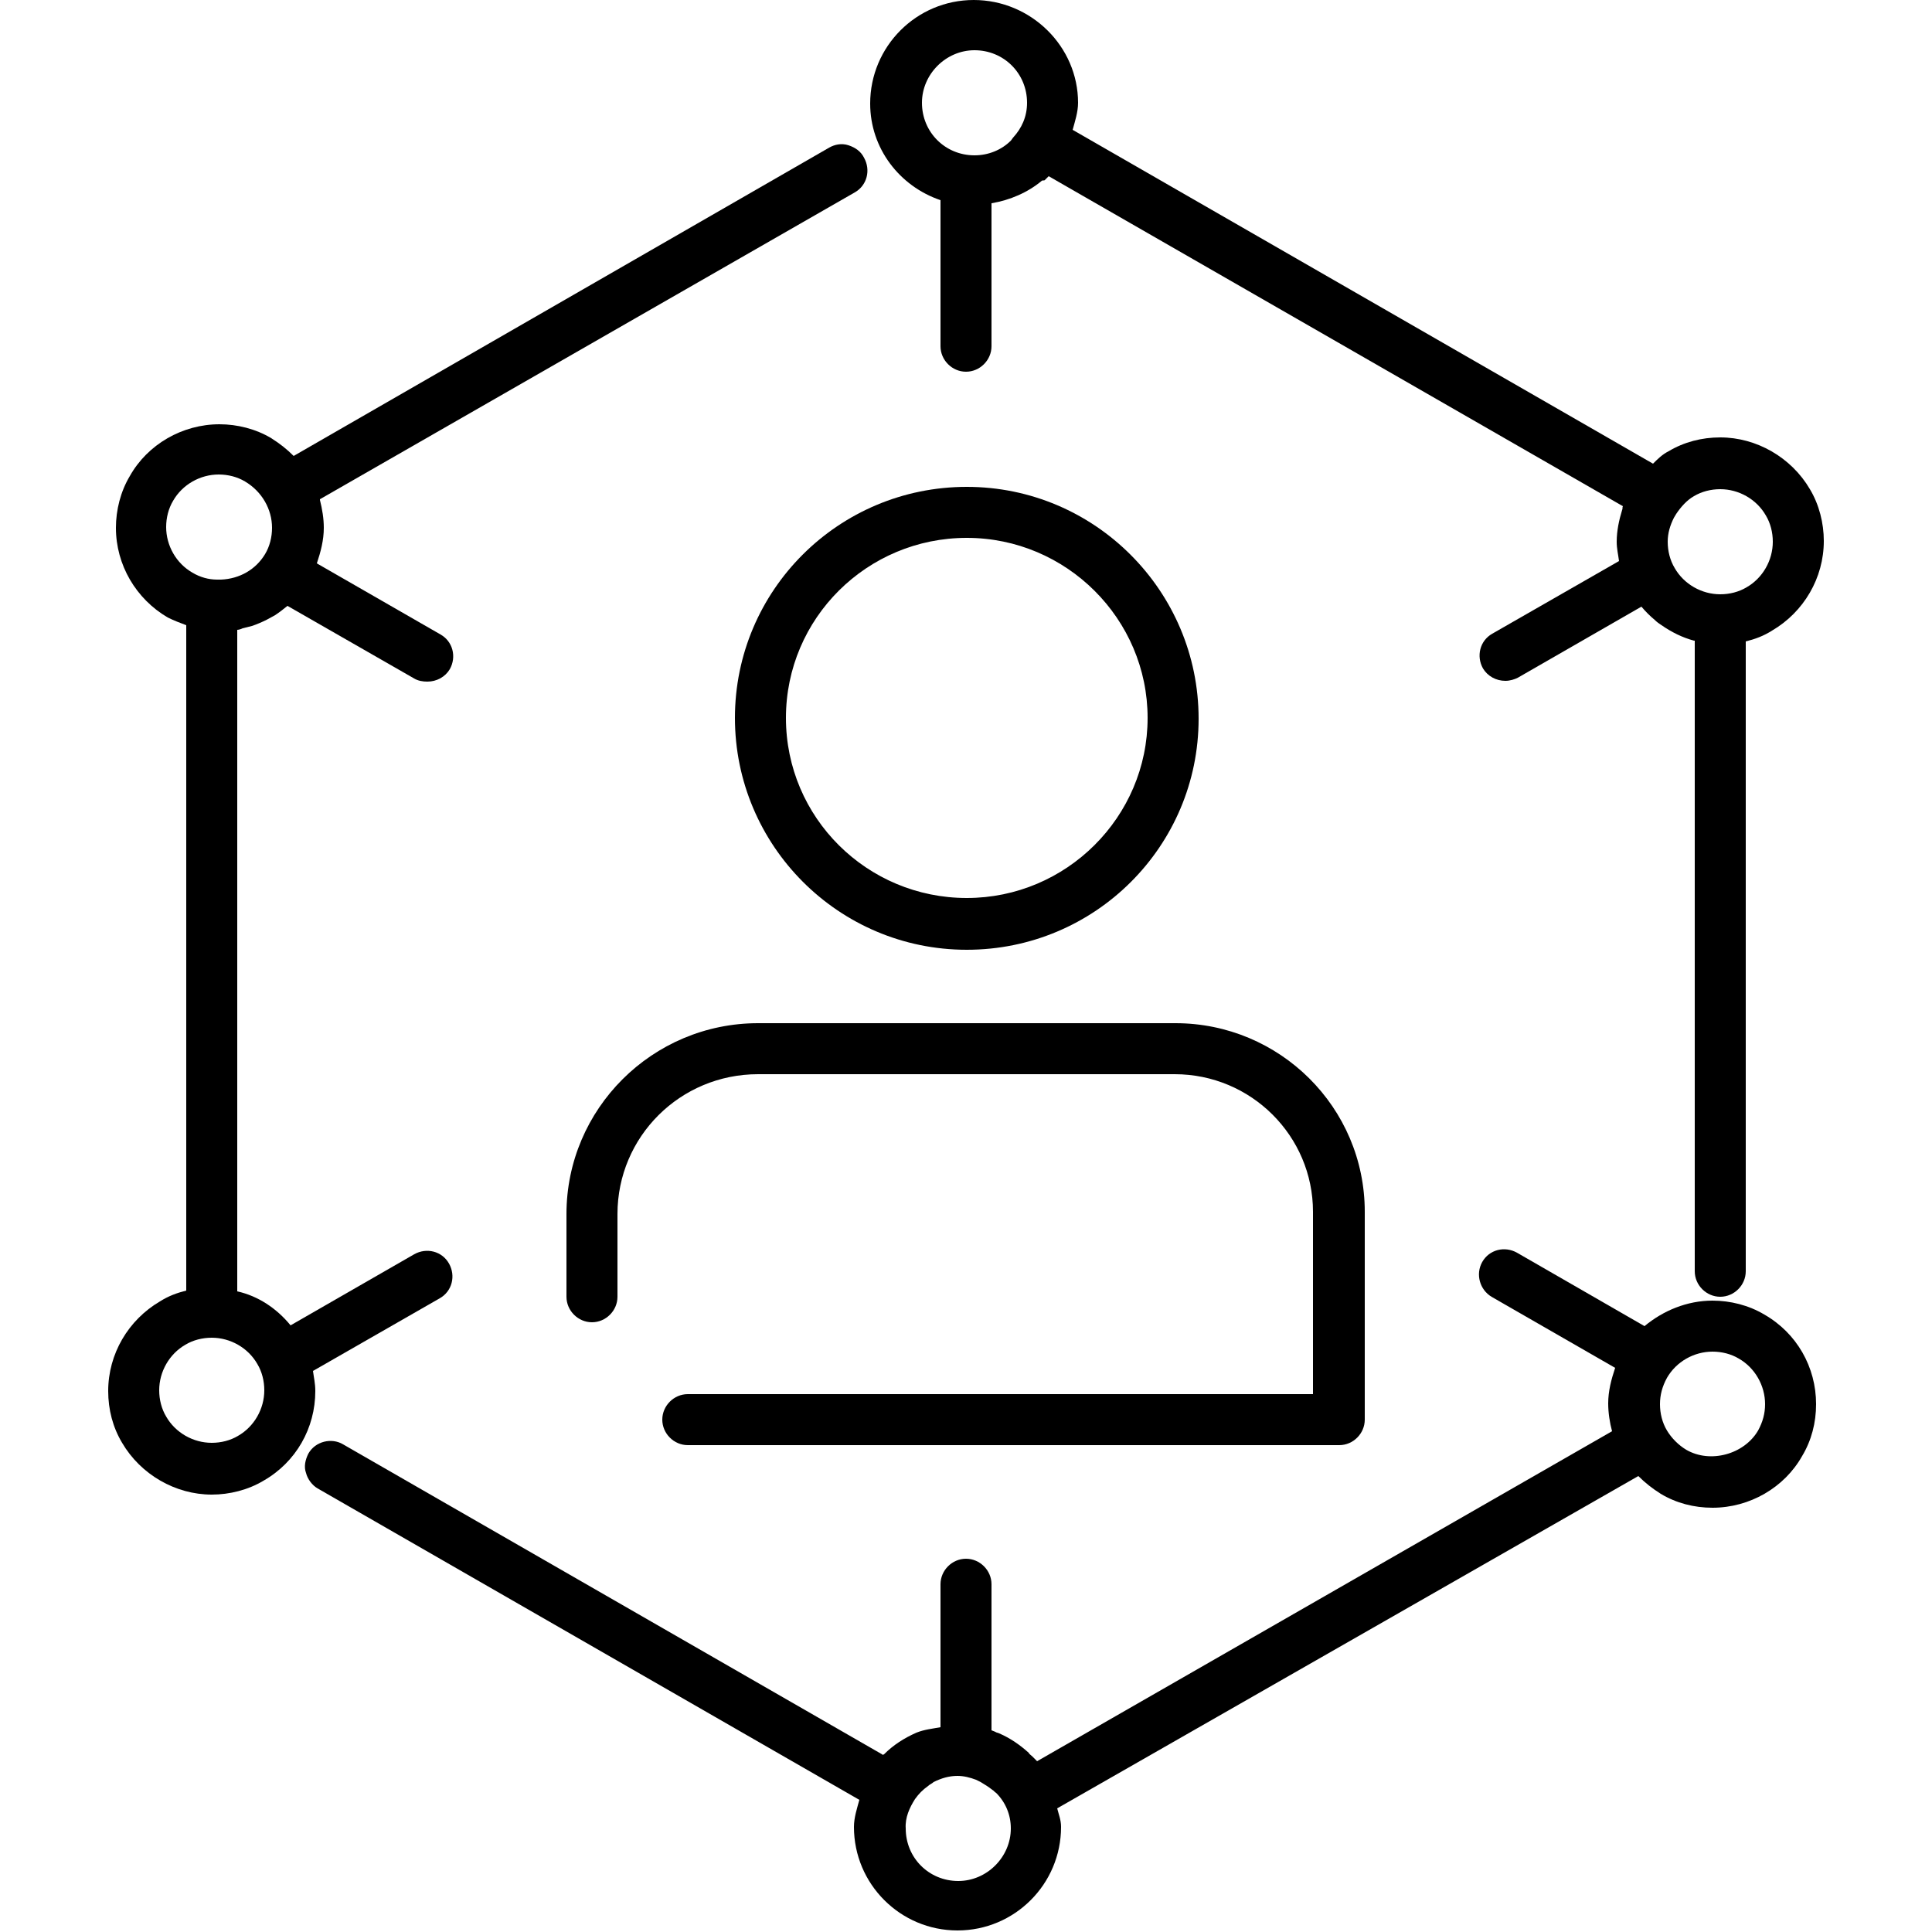
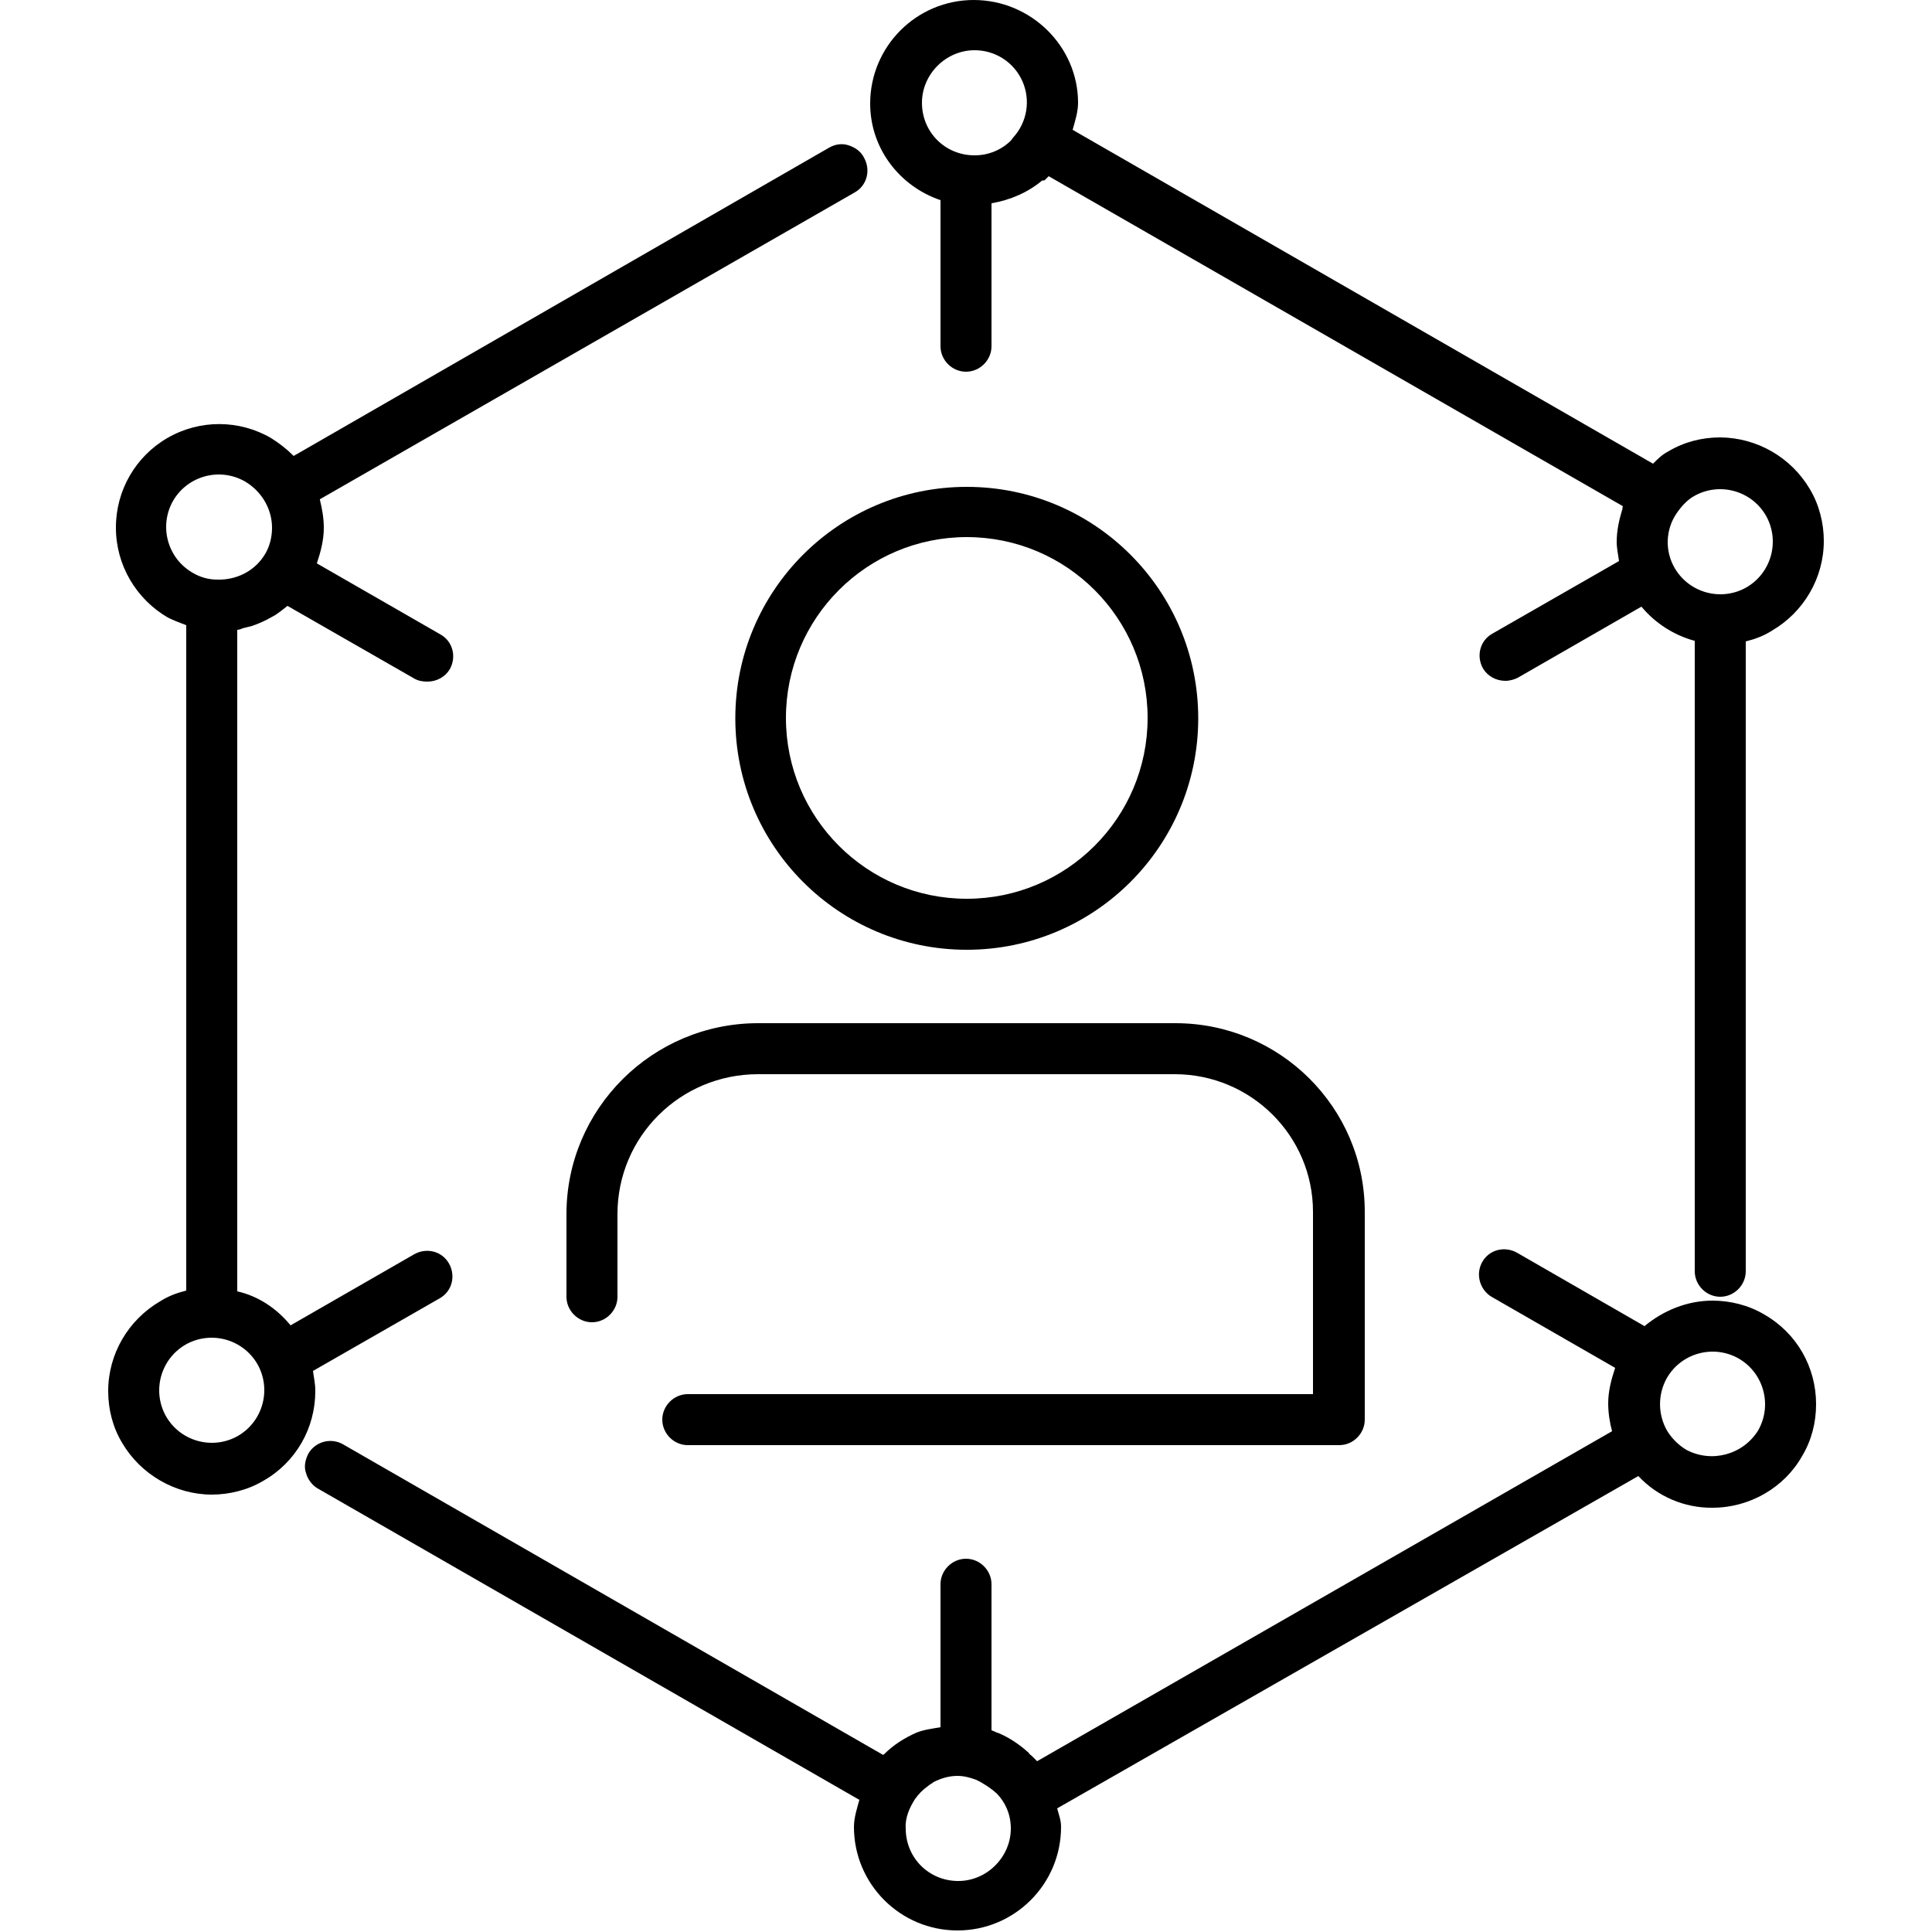
- <svg xmlns="http://www.w3.org/2000/svg" version="1.1" id="Layer_1" x="0px" y="0px" viewBox="0 0 250 250" style="enable-background:new 0 0 250 250;" xml:space="preserve">
-   <g>
-     <path d="M121.7,25.9v18.9c0,1.8,1.5,3.3,3.3,3.3c1.8,0,3.3-1.5,3.3-3.3V26.3c2.4-0.4,4.7-1.4,6.5-2.9c0.1-0.1,0.3,0,0.4-0.1   c0.2-0.2,0.3-0.3,0.5-0.5L210,65.5c-0.1,0.2,0,0.3-0.1,0.5c-0.4,1.3-0.7,2.7-0.7,4.1c0,0.9,0.2,1.7,0.3,2.5l-16.4,9.4   c-1.6,0.9-2.1,2.9-1.2,4.5c0.6,1,1.7,1.6,2.9,1.6c0.6,0,1.2-0.2,1.6-0.4l16-9.2c0.5,0.6,1.1,1.2,1.7,1.7c0.3,0.3,0.6,0.5,0.9,0.7   c1.3,0.9,2.7,1.6,4.2,2c0,0,0,0,0.1,0v81.6c0,1.8,1.5,3.3,3.3,3.3c1.8,0,3.3-1.5,3.3-3.3V83c1.2-0.3,2.3-0.7,3.4-1.4   c4.1-2.4,6.7-6.8,6.7-11.6c0-2.3-0.6-4.7-1.8-6.7c-2.4-4.1-6.9-6.7-11.6-6.7c-2.4,0-4.7,0.6-6.7,1.8c-0.8,0.4-1.4,1-2,1.6   l-75.1-43.2c0.3-1.1,0.7-2.3,0.7-3.5C139.5,6,133.4,0,126,0c-7.4,0-13.4,6-13.4,13.4C112.6,19.2,116.4,24.1,121.7,25.9z    M131.1,17.8c-0.1,0.1-0.2,0.3-0.3,0.4c-1.2,1.2-2.9,1.9-4.7,1.9c-3.8,0-6.8-3-6.8-6.8c0-3.7,3.1-6.8,6.8-6.8c3.8,0,6.8,3,6.8,6.8   C132.9,15.1,132.2,16.6,131.1,17.8z M216.6,67c0.1-0.2,0.2-0.3,0.3-0.5c0.6-0.9,1.4-1.8,2.3-2.3c1-0.6,2.2-0.9,3.4-0.9   c2.4,0,4.7,1.3,5.9,3.4c0.6,1,0.9,2.2,0.9,3.4c0,2.4-1.3,4.7-3.4,5.9c-1,0.6-2.2,0.9-3.4,0.9c-2.4,0-4.7-1.3-5.9-3.4   c-0.6-1-0.9-2.2-0.9-3.4C215.8,69,216.1,68,216.6,67z" />
-     <path d="M228.3,170.1c-2-1.2-4.4-1.8-6.7-1.8c-3.3,0-6.4,1.3-8.8,3.3l-16.5-9.5c-1.6-0.9-3.6-0.4-4.5,1.2c-0.9,1.6-0.3,3.6,1.2,4.5   l16,9.2c-0.5,1.5-0.9,3-0.9,4.6c0,1.2,0.2,2.5,0.5,3.6l-74.4,42.7c-0.2-0.2-0.4-0.4-0.6-0.6c-0.2-0.2-0.4-0.3-0.5-0.5   c-1.1-1-2.4-1.9-3.8-2.5c-0.2-0.1-0.4-0.1-0.5-0.2c-0.2-0.1-0.3-0.1-0.5-0.2v-18.9c0-1.8-1.5-3.3-3.3-3.3c-1.8,0-3.3,1.5-3.3,3.3   v18.5c-1.1,0.2-2.1,0.3-3.1,0.7c-1.6,0.7-3,1.6-4.2,2.8c0,0-0.1,0-0.1,0.1l-69.9-40.2c-1.5-0.9-3.6-0.4-4.5,1.2   c-0.4,0.8-0.6,1.7-0.3,2.5c0.2,0.8,0.8,1.6,1.5,2l70.1,40.3c-0.3,1.1-0.7,2.3-0.7,3.5c0,7.4,6,13.4,13.4,13.4   c7.4,0,13.4-6,13.4-13.4c0-0.9-0.3-1.6-0.5-2.4L212,191c0.9,0.9,1.8,1.6,2.9,2.3c2,1.2,4.3,1.8,6.7,1.8c4.8,0,9.3-2.6,11.6-6.7   c1.2-2,1.8-4.3,1.8-6.7C235,176.9,232.5,172.5,228.3,170.1z M218.2,187.6c-1-0.6-1.9-1.5-2.5-2.5c0,0,0,0,0,0c0,0,0,0,0,0   c-0.6-1-0.9-2.2-0.9-3.4c0-1.2,0.3-2.3,0.9-3.4c1.2-2.1,3.5-3.4,5.9-3.4c1.2,0,2.4,0.3,3.4,0.9c2.1,1.2,3.4,3.5,3.4,5.9   c0,1.2-0.3,2.3-0.9,3.4C225.7,188.2,221.3,189.4,218.2,187.6z M118.4,232.8c0.5-0.7,1-1.2,1.7-1.7c0.2-0.2,0.5-0.3,0.7-0.5   c1-0.5,2-0.8,3.1-0.8c0.8,0,1.6,0.2,2.4,0.5c0.2,0.1,0.4,0.2,0.6,0.3c0.5,0.3,1,0.6,1.5,1c0.2,0.1,0.3,0.3,0.5,0.4   c1.2,1.2,1.9,2.8,1.9,4.6c0,3.7-3.1,6.8-6.8,6.8c-3.8,0-6.8-3-6.8-6.8C117.1,235.2,117.7,233.9,118.4,232.8z" />
-     <path d="M40.5,177.4l16.4-9.4c1.6-0.9,2.1-2.9,1.2-4.5c-0.9-1.6-2.9-2.1-4.5-1.2l-16,9.2c-1.8-2.2-4.2-3.8-6.9-4.4V81.5   c0.2,0,0.5-0.1,0.7-0.2c0.4-0.1,0.8-0.2,1.2-0.3c0.6-0.2,1.3-0.5,1.9-0.8c0.4-0.2,0.7-0.4,1.1-0.6c0.6-0.4,1.1-0.8,1.6-1.2   l16.4,9.4c0.5,0.3,1.1,0.4,1.7,0.4c1.2,0,2.3-0.6,2.9-1.6c0.9-1.6,0.4-3.6-1.2-4.5l-16-9.2c0.5-1.5,0.9-3,0.9-4.6   c0-1.2-0.2-2.4-0.5-3.6c0,0,0-0.1,0-0.1l69.2-39.7c1.6-0.9,2.1-2.9,1.2-4.5c-0.4-0.8-1.1-1.3-2-1.6c-0.9-0.3-1.8-0.1-2.5,0.3L38,59   c-0.9-0.9-1.8-1.6-2.9-2.3c-2-1.2-4.4-1.8-6.7-1.8c-4.8,0-9.3,2.6-11.6,6.7c-1.2,2-1.8,4.4-1.8,6.7c0,4.8,2.6,9.2,6.7,11.6   c0.8,0.4,1.6,0.7,2.4,1V167c-1.2,0.3-2.3,0.7-3.4,1.4c-4.1,2.4-6.7,6.8-6.7,11.6c0,2.4,0.6,4.7,1.8,6.7c2.4,4.1,6.9,6.7,11.6,6.7   c2.3,0,4.7-0.6,6.7-1.8c4.2-2.4,6.7-6.8,6.7-11.6C40.8,179,40.6,178.2,40.5,177.4z M35.2,68.3c0,1.2-0.3,2.4-0.9,3.4   c-1.2,2-3.3,3.2-5.7,3.3c-0.2,0-0.3,0-0.5,0c-1.1,0-2.2-0.3-3.2-0.9c-2.1-1.2-3.4-3.5-3.4-5.9c0-1.2,0.3-2.4,0.9-3.4   c1.2-2.1,3.5-3.4,5.9-3.4c1.2,0,2.4,0.3,3.4,0.9C33.9,63.6,35.2,65.9,35.2,68.3z M33.3,176.5c0.6,1,0.9,2.2,0.9,3.4   c0,2.4-1.3,4.7-3.4,5.9c-1,0.6-2.2,0.9-3.4,0.9c-2.4,0-4.7-1.3-5.9-3.4c-0.6-1-0.9-2.2-0.9-3.4c0-2.4,1.3-4.7,3.4-5.9   c1-0.6,2.2-0.9,3.4-0.9C29.8,173.1,32.1,174.4,33.3,176.5z" />
-     <path d="M89,180.4c-1.8,0-3.3,1.5-3.3,3.3c0,1.8,1.5,3.3,3.3,3.3h84.3c1.8,0,3.3-1.5,3.3-3.3v-26.9c0-13.5-11-24.4-24.5-24.4H98.1   c-13.7,0-24.8,11.1-24.8,24.7v10.7c0,1.8,1.5,3.3,3.3,3.3s3.3-1.5,3.3-3.3v-10.7c0-10,8.1-18.1,18.2-18.1h53.9   c9.9,0,17.9,8,17.9,17.8v23.6H89z" />
-     <path d="M125.1,122.9c16.6,0,30-13.4,30-29.9S141.7,63,125.1,63s-30,13.4-30,29.9S108.5,122.9,125.1,122.9z M101.7,92.9   c0-12.9,10.5-23.3,23.4-23.3s23.4,10.5,23.4,23.3c0,12.8-10.5,23.3-23.4,23.3S101.7,105.8,101.7,92.9z" />
-   </g>
+ <svg xmlns="http://www.w3.org/2000/svg" viewBox="0 0 250 250">
+   <path d="M121.7 25.9v18.9c0 1.8 1.5 3.3 3.3 3.3 1.8 0 3.3-1.5 3.3-3.3V26.3c2.4-.4 4.7-1.4 6.5-2.9.1-.1.3 0 .4-.1.2-.2.3-.3.5-.5L210 65.5c-.1.2 0 .3-.1.5-.4 1.3-.7 2.7-.7 4.1 0 .9.2 1.7.3 2.5L193.1 82c-1.6.9-2.1 2.9-1.2 4.5.6 1 1.7 1.6 2.9 1.6.6 0 1.2-.2 1.6-.4l16-9.2a13.65 13.65 0 006.8 4.4s0 0 .1 0v81.6c0 1.8 1.5 3.3 3.3 3.3 1.8 0 3.3-1.5 3.3-3.3V83c1.2-.3 2.3-.7 3.4-1.4 4.1-2.4 6.7-6.8 6.7-11.6 0-2.3-.6-4.7-1.8-6.7a13.6 13.6 0 00-11.6-6.7c-2.4 0-4.7.6-6.7 1.8-.8.4-1.4 1-2 1.6l-75.1-43.2c.3-1.1.7-2.3.7-3.5C139.5 6 133.4 0 126 0s-13.4 6-13.4 13.4c0 5.8 3.8 10.7 9.1 12.5zm9.4-8.1c-.1.1-.2.3-.3.4a6.65 6.65 0 01-4.7 1.9c-3.8 0-6.8-3-6.8-6.8 0-3.7 3.1-6.8 6.8-6.8a6.74 6.74 0 015 11.3zM216.6 67c.1-.2.2-.3.3-.5.6-.9 1.4-1.8 2.3-2.3a6.84 6.84 0 019.3 2.5A6.84 6.84 0 01226 76a6.84 6.84 0 01-9.3-2.5 6.65 6.65 0 01-.1-6.5zM228.3 170.1c-2-1.2-4.4-1.8-6.7-1.8-3.3 0-6.4 1.3-8.8 3.3l-16.5-9.5c-1.6-.9-3.6-.4-4.5 1.2-.9 1.6-.3 3.6 1.2 4.5l16 9.2c-.5 1.5-.9 3-.9 4.6 0 1.2.2 2.5.5 3.6l-74.4 42.7c-.2-.2-.4-.4-.6-.6-.2-.2-.4-.3-.5-.5-1.1-1-2.4-1.9-3.8-2.5-.2-.1-.4-.1-.5-.2-.2-.1-.3-.1-.5-.2V205c0-1.8-1.5-3.3-3.3-3.3-1.8 0-3.3 1.5-3.3 3.3v18.5c-1.1.2-2.1.3-3.1.7-1.6.7-3 1.6-4.2 2.8 0 0-.1 0-.1.1l-69.9-40.2a3.3 3.3 0 00-4.5 1.2c-.4.8-.6 1.7-.3 2.5.2.8.8 1.6 1.5 2l70.1 40.3c-.3 1.1-.7 2.3-.7 3.5a13.4 13.4 0 0026.8 0c0-.9-.3-1.6-.5-2.4l75.2-43a12.94 12.94 0 009.6 4.1c4.8 0 9.3-2.6 11.6-6.7 1.2-2 1.8-4.3 1.8-6.7 0-4.8-2.5-9.2-6.7-11.6zm-10.1 17.5c-1-.6-1.9-1.5-2.5-2.5a6.92 6.92 0 010-6.8 6.84 6.84 0 019.3-2.5 6.84 6.84 0 012.5 9.3 7.05 7.05 0 01-9.3 2.5zm-99.8 45.2c.5-.7 1-1.2 1.7-1.7.2-.2.5-.3.7-.5 1-.5 2-.8 3.1-.8.8 0 1.6.2 2.4.5.2.1.4.2.6.3.5.3 1 .6 1.5 1 .2.1.3.3.5.4 1.2 1.2 1.9 2.8 1.9 4.6 0 3.7-3.1 6.8-6.8 6.8-3.8 0-6.8-3-6.8-6.8-.1-1.4.5-2.7 1.2-3.8zM40.5 177.4l16.4-9.4c1.6-.9 2.1-2.9 1.2-4.5-.9-1.6-2.9-2.1-4.5-1.2l-16 9.2c-1.8-2.2-4.2-3.8-6.9-4.4V81.5c.2 0 .5-.1.7-.2.4-.1.8-.2 1.2-.3.6-.2 1.3-.5 1.9-.8.4-.2.7-.4 1.1-.6.6-.4 1.1-.8 1.6-1.2l16.4 9.4c.5.3 1.1.4 1.7.4 1.2 0 2.3-.6 2.9-1.6.9-1.6.4-3.6-1.2-4.5l-16-9.2c.5-1.5.9-3 .9-4.6 0-1.2-.2-2.4-.5-3.6 0 0 0-.1 0-.1l69.2-39.7c1.6-.9 2.1-2.9 1.2-4.5-.4-.8-1.1-1.3-2-1.6-.9-.3-1.8-.1-2.5.3L38 59c-.9-.9-1.8-1.6-2.9-2.3A13.36 13.36 0 0015 68.3c0 4.8 2.6 9.2 6.7 11.6.8.4 1.6.7 2.4 1V167c-1.2.3-2.3.7-3.4 1.4-4.1 2.4-6.7 6.8-6.7 11.6 0 2.4.6 4.7 1.8 6.7 2.4 4.1 6.9 6.7 11.6 6.7 2.3 0 4.7-.6 6.7-1.8 4.2-2.4 6.7-6.8 6.7-11.6 0-1-.2-1.8-.3-2.6zM35.2 68.3c0 1.2-.3 2.4-.9 3.4-1.2 2-3.3 3.2-5.7 3.3-.2 0-.3 0-.5 0-1.1 0-2.2-.3-3.2-.9a6.84 6.84 0 01-2.5-9.3 6.84 6.84 0 019.3-2.5c2.2 1.3 3.5 3.6 3.5 6zm-1.9 108.2a6.84 6.84 0 01-2.5 9.3 6.84 6.84 0 01-9.3-2.5A6.84 6.84 0 0124 174a6.84 6.84 0 019.3 2.5z" />
+   <path d="M89 180.4c-1.8 0-3.3 1.5-3.3 3.3 0 1.8 1.5 3.3 3.3 3.3h84.3c1.8 0 3.3-1.5 3.3-3.3v-26.9c0-13.5-11-24.4-24.5-24.4h-54c-13.7 0-24.8 11.1-24.8 24.7v10.7c0 1.8 1.5 3.3 3.3 3.3s3.3-1.5 3.3-3.3v-10.7c0-10 8.1-18.1 18.2-18.1H152c9.9 0 17.9 8 17.9 17.8v23.6H89zM125.1 122.9a29.94 29.94 0 100-59.9 29.94 29.94 0 100 59.9zm-23.4-30a23.4 23.4 0 0146.8 0 23.4 23.4 0 01-46.8 0z" />
</svg>
